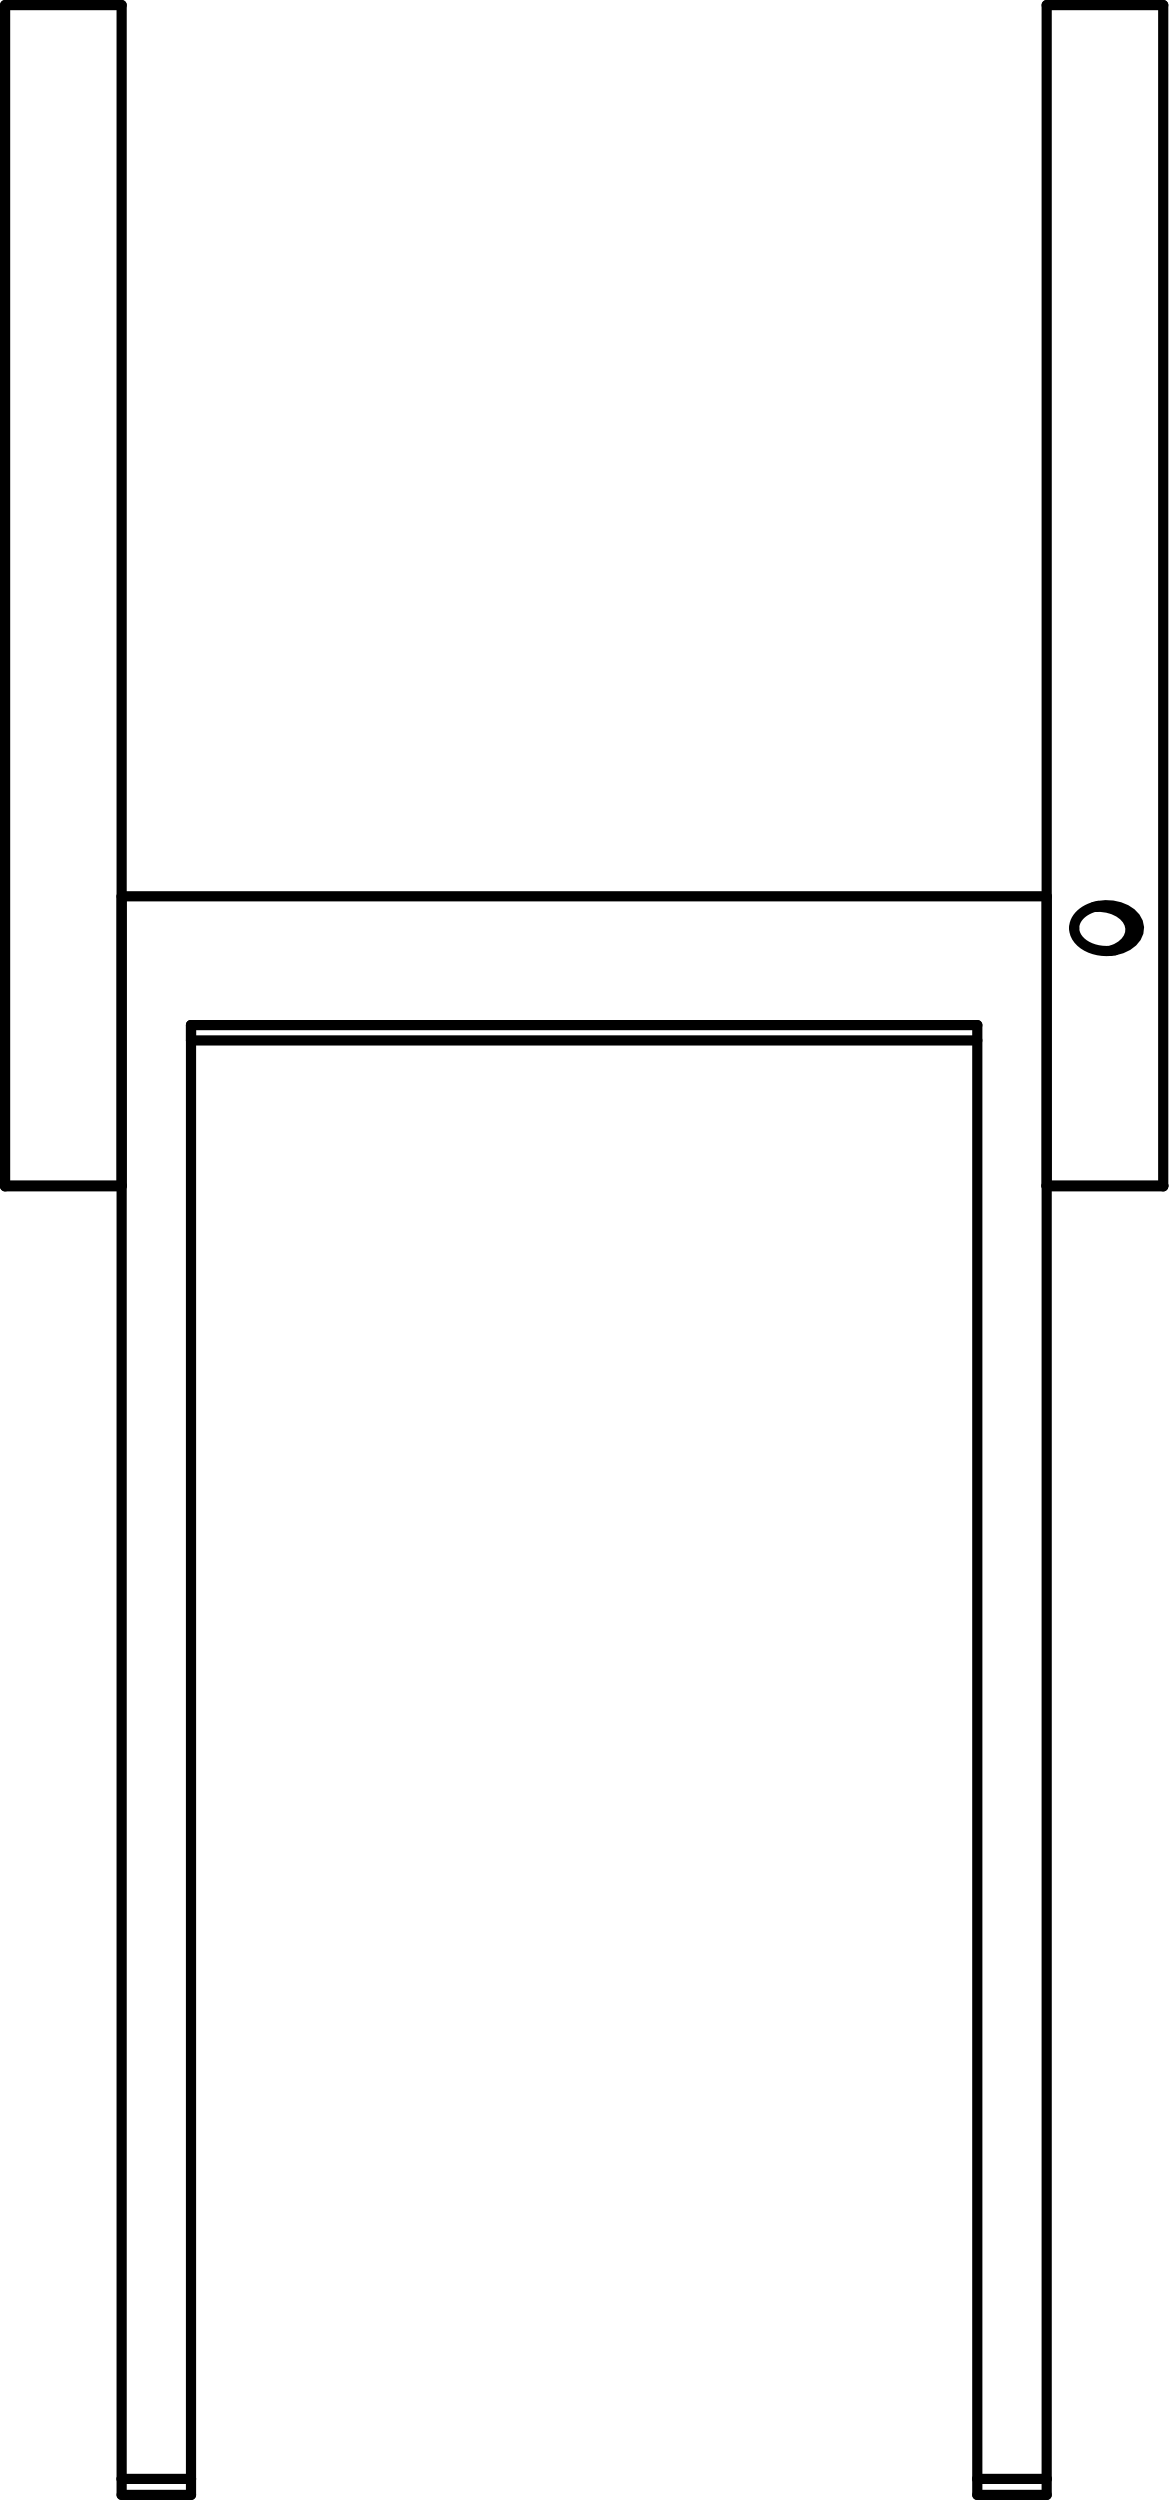
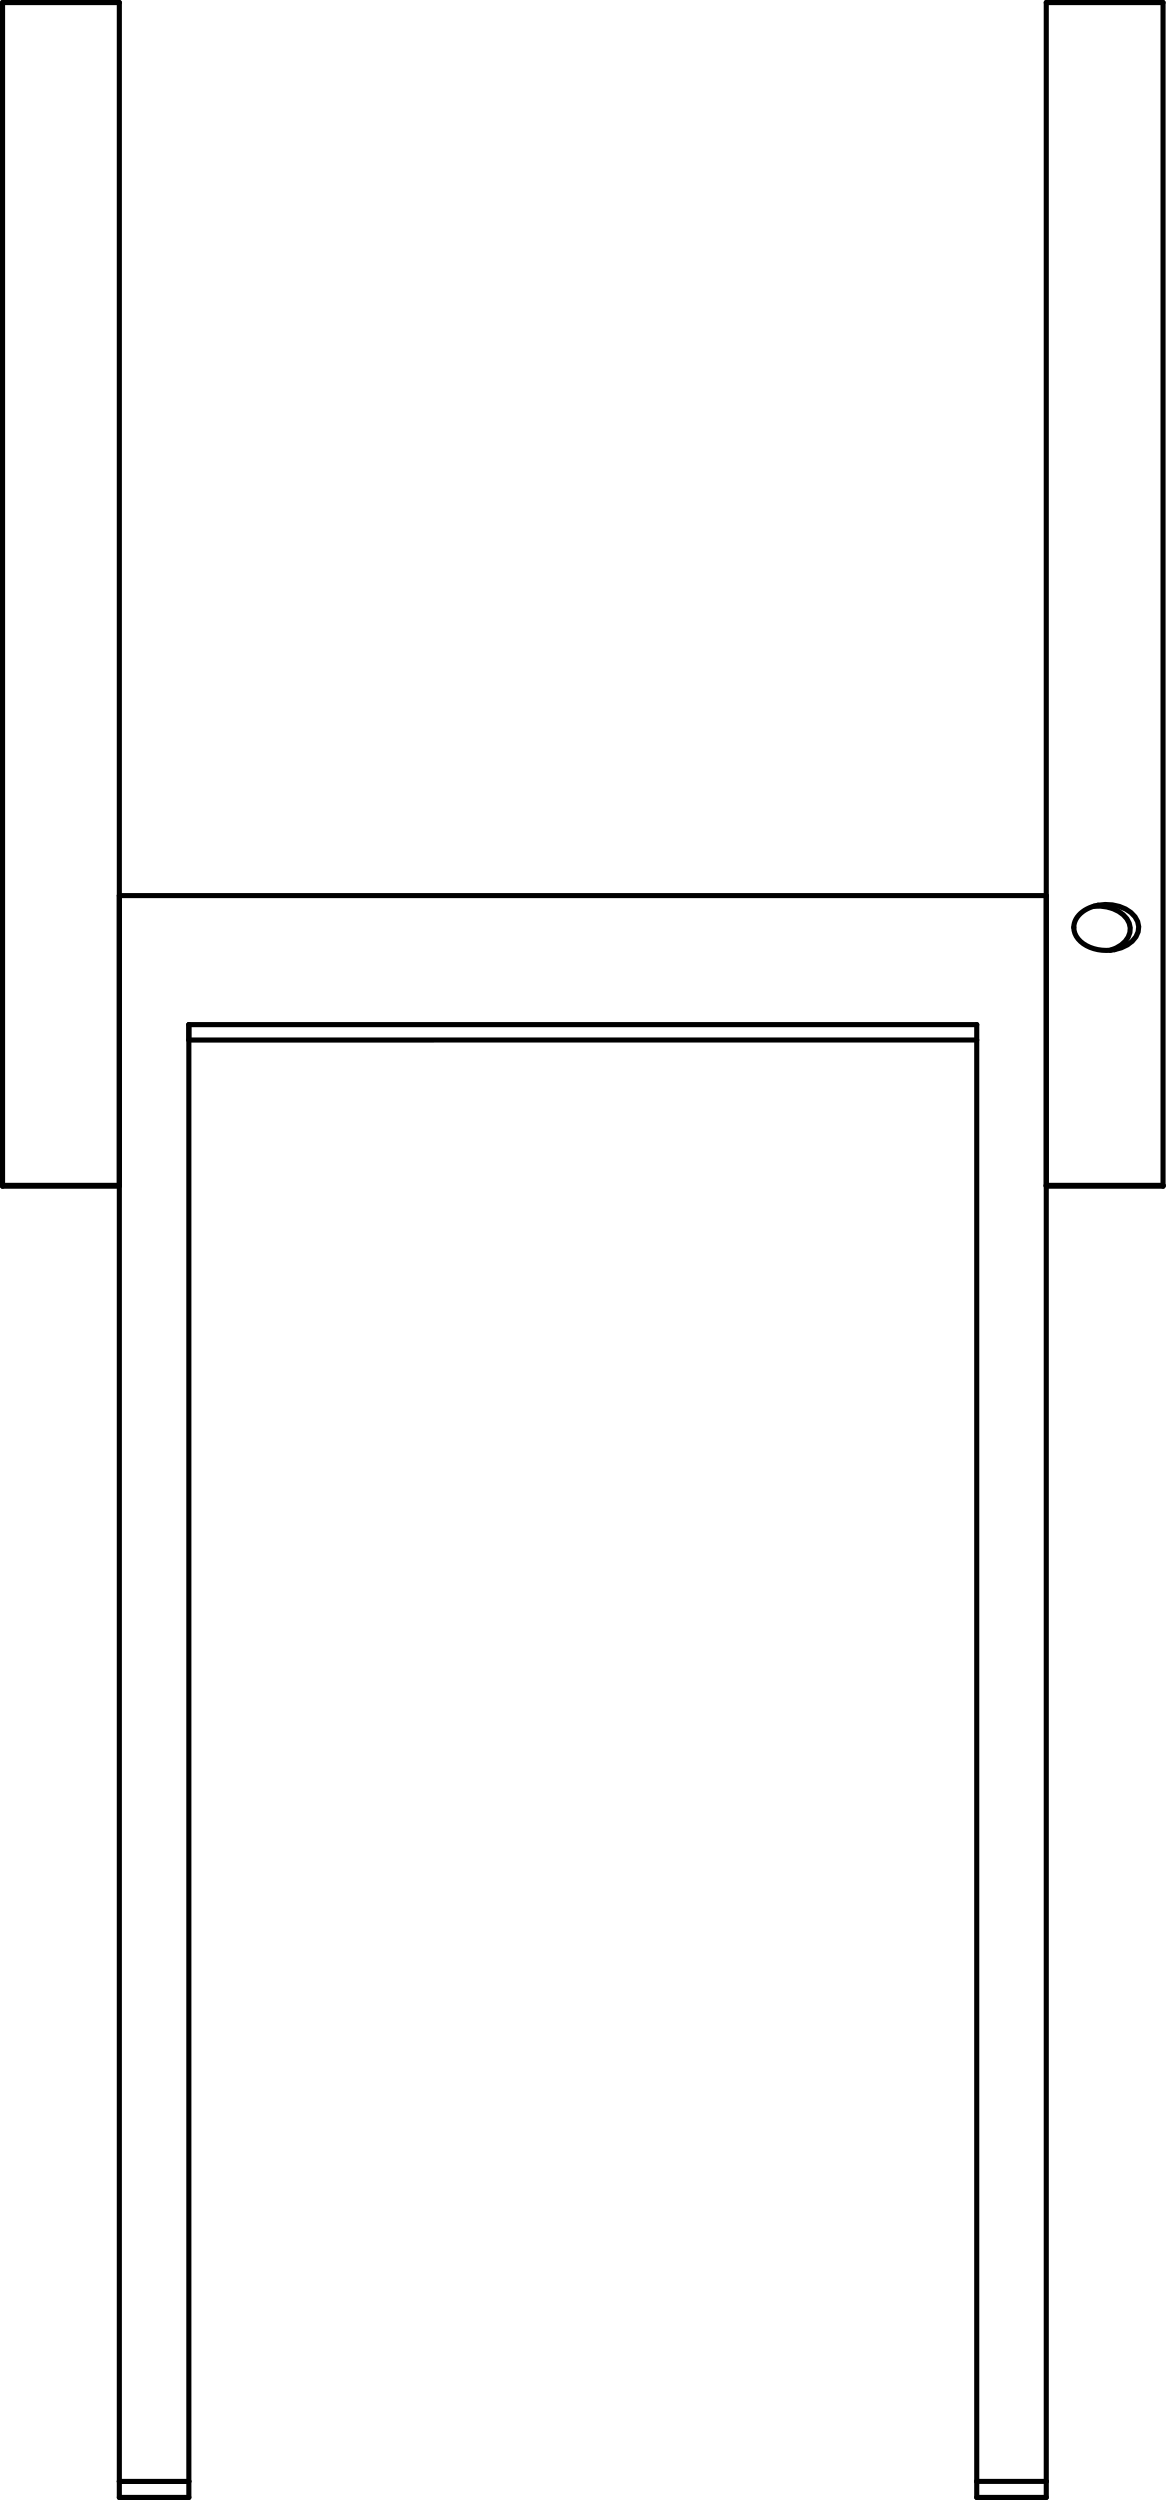
- <svg xmlns="http://www.w3.org/2000/svg" width="80.2mm" height="171.614mm" viewBox="-39.96 -73.091 80.2 171.614" version="1.1">
+ <svg xmlns="http://www.w3.org/2000/svg" width="79.85mm" height="171.264mm" viewBox="-39.785 -72.916 79.85 171.264" version="1.1">
  <g transform="scale(1,-1)" stroke-linecap="round">
-     <g fill="none" stroke="rgb(0,0,0)" stroke-width="0.7" id="cut">
+     <g fill="none" stroke="rgb(0,0,0)" stroke-width="0.35" id="cut">
+       <line x1="31.89" y1="-8.288" x2="31.89" y2="-8.345" />
+       <line x1="31.89" y1="72.741" x2="31.89" y2="-8.288" />
+       <line x1="39.89" y1="-8.288" x2="39.89" y2="-8.345" />
+       <line x1="39.89" y1="-8.345" x2="31.89" y2="-8.345" />
+       <line x1="39.89" y1="-8.288" x2="31.89" y2="-8.288" />
+       <path d="M 31.89,72.741 L 39.89,72.741" />
+       <line x1="39.89" y1="72.741" x2="39.89" y2="-8.288" />
+       <path d="M 33.776,9.38 L 33.795,9.175 L 33.851,8.974 L 33.944,8.779 L 34.073,8.595 L 34.234,8.424 L 34.425,8.269 L 34.643,8.134 L 34.884,8.019 L 35.144,7.928 L 35.418,7.861 L 35.703,7.821 L 35.993,7.807 L 36.282,7.819 L 36.567,7.859" />
+       <path d="M 36.567,7.859 L 37.032,7.986 L 37.444,8.183 L 37.784,8.441 L 38.035,8.745 L 38.184,9.082 L 38.223,9.433 L 38.151,9.782 L 37.971,10.11 L 37.692,10.402 L 37.328,10.643 L 36.898,10.82 L 36.422,10.926 L 35.926,10.953 L 35.433,10.902" />
+       <path d="M 35.433,10.902 L 35.234,10.858 L 35.042,10.801 L 34.858,10.731 L 34.684,10.649 L 34.522,10.557 L 34.373,10.453 L 34.238,10.341 L 34.119,10.22 L 34.016,10.092 L 33.93,9.957 L 33.863,9.817 L 33.815,9.674 L 33.786,9.528 L 33.776,9.38" />
+       <path d="M 36.272,7.818 L 36.673,7.972 L 37.021,8.179 L 37.302,8.433 L 37.504,8.722 L 37.619,9.033 L 37.642,9.355 L 37.571,9.674 L 37.411,9.975 L 37.167,10.247 L 36.85,10.478 L 36.473,10.659 L 36.051,10.782 L 35.604,10.841 L 35.148,10.834" />
      <line x1="-39.61" y1="-8.288" x2="-39.61" y2="-8.345" />
      <line x1="-39.61" y1="72.741" x2="-39.61" y2="-8.288" />
      <line x1="-31.61" y1="-8.345" x2="-39.61" y2="-8.345" />
      <line x1="-31.61" y1="-8.288" x2="-39.61" y2="-8.288" />
      <path d="M -39.61,72.741 L -31.61,72.741" />
      <line x1="-31.61" y1="72.741" x2="-31.61" y2="-8.288" />
      <line x1="-31.61" y1="-97.075" x2="-31.61" y2="-98.172" />
      <line x1="-31.61" y1="11.562" x2="-31.61" y2="-97.075" />
      <line x1="31.89" y1="-98.172" x2="27.127" y2="-98.172" />
      <line x1="-26.848" y1="1.669" x2="27.127" y2="1.67" />
      <line x1="-26.848" y1="-98.172" x2="-31.61" y2="-98.172" />
      <line x1="-26.848" y1="-97.075" x2="-31.61" y2="-97.075" />
      <line x1="-26.848" y1="-98.172" x2="-26.848" y2="-97.075" />
      <line x1="31.89" y1="11.562" x2="-31.61" y2="11.562" />
      <line x1="31.89" y1="-97.074" x2="31.89" y2="11.562" />
      <line x1="31.89" y1="-97.074" x2="27.127" y2="-97.074" />
      <line x1="27.127" y1="-97.074" x2="27.127" y2="2.722" />
      <line x1="-26.848" y1="2.722" x2="27.127" y2="2.722" />
      <line x1="-26.848" y1="-97.075" x2="-26.848" y2="2.722" />
      <line x1="31.89" y1="-98.172" x2="31.89" y2="-97.074" />
      <line x1="27.127" y1="-98.172" x2="27.127" y2="-97.074" />
      <line x1="-26.848" y1="1.669" x2="-26.848" y2="2.722" />
-       <line x1="31.89" y1="-8.288" x2="31.89" y2="-8.345" />
-       <line x1="31.89" y1="72.741" x2="31.89" y2="-8.288" />
-       <line x1="39.89" y1="-8.288" x2="39.89" y2="-8.345" />
-       <line x1="39.89" y1="-8.345" x2="31.89" y2="-8.345" />
-       <line x1="39.89" y1="-8.288" x2="31.89" y2="-8.288" />
-       <path d="M 31.89,72.741 L 39.89,72.741" />
-       <line x1="39.89" y1="72.741" x2="39.89" y2="-8.288" />
-       <path d="M 33.776,9.38 L 33.795,9.175 L 33.851,8.974 L 33.944,8.779 L 34.073,8.595 L 34.234,8.424 L 34.425,8.269 L 34.643,8.134 L 34.884,8.019 L 35.144,7.928 L 35.418,7.861 L 35.703,7.821 L 35.993,7.807 L 36.282,7.819 L 36.567,7.859" />
-       <path d="M 36.567,7.859 L 37.032,7.986 L 37.444,8.183 L 37.784,8.441 L 38.035,8.745 L 38.184,9.082 L 38.223,9.433 L 38.151,9.782 L 37.971,10.11 L 37.692,10.402 L 37.328,10.643 L 36.898,10.82 L 36.422,10.926 L 35.926,10.953 L 35.433,10.902" />
-       <path d="M 35.433,10.902 L 35.234,10.858 L 35.042,10.801 L 34.858,10.731 L 34.684,10.649 L 34.522,10.557 L 34.373,10.453 L 34.238,10.341 L 34.119,10.22 L 34.016,10.092 L 33.93,9.957 L 33.863,9.817 L 33.815,9.674 L 33.786,9.528 L 33.776,9.38" />
-       <path d="M 36.272,7.818 L 36.673,7.972 L 37.021,8.179 L 37.302,8.433 L 37.504,8.722 L 37.619,9.033 L 37.642,9.355 L 37.571,9.674 L 37.411,9.975 L 37.167,10.247 L 36.85,10.478 L 36.473,10.659 L 36.051,10.782 L 35.604,10.841 L 35.148,10.834" />
    </g>
  </g>
</svg>
